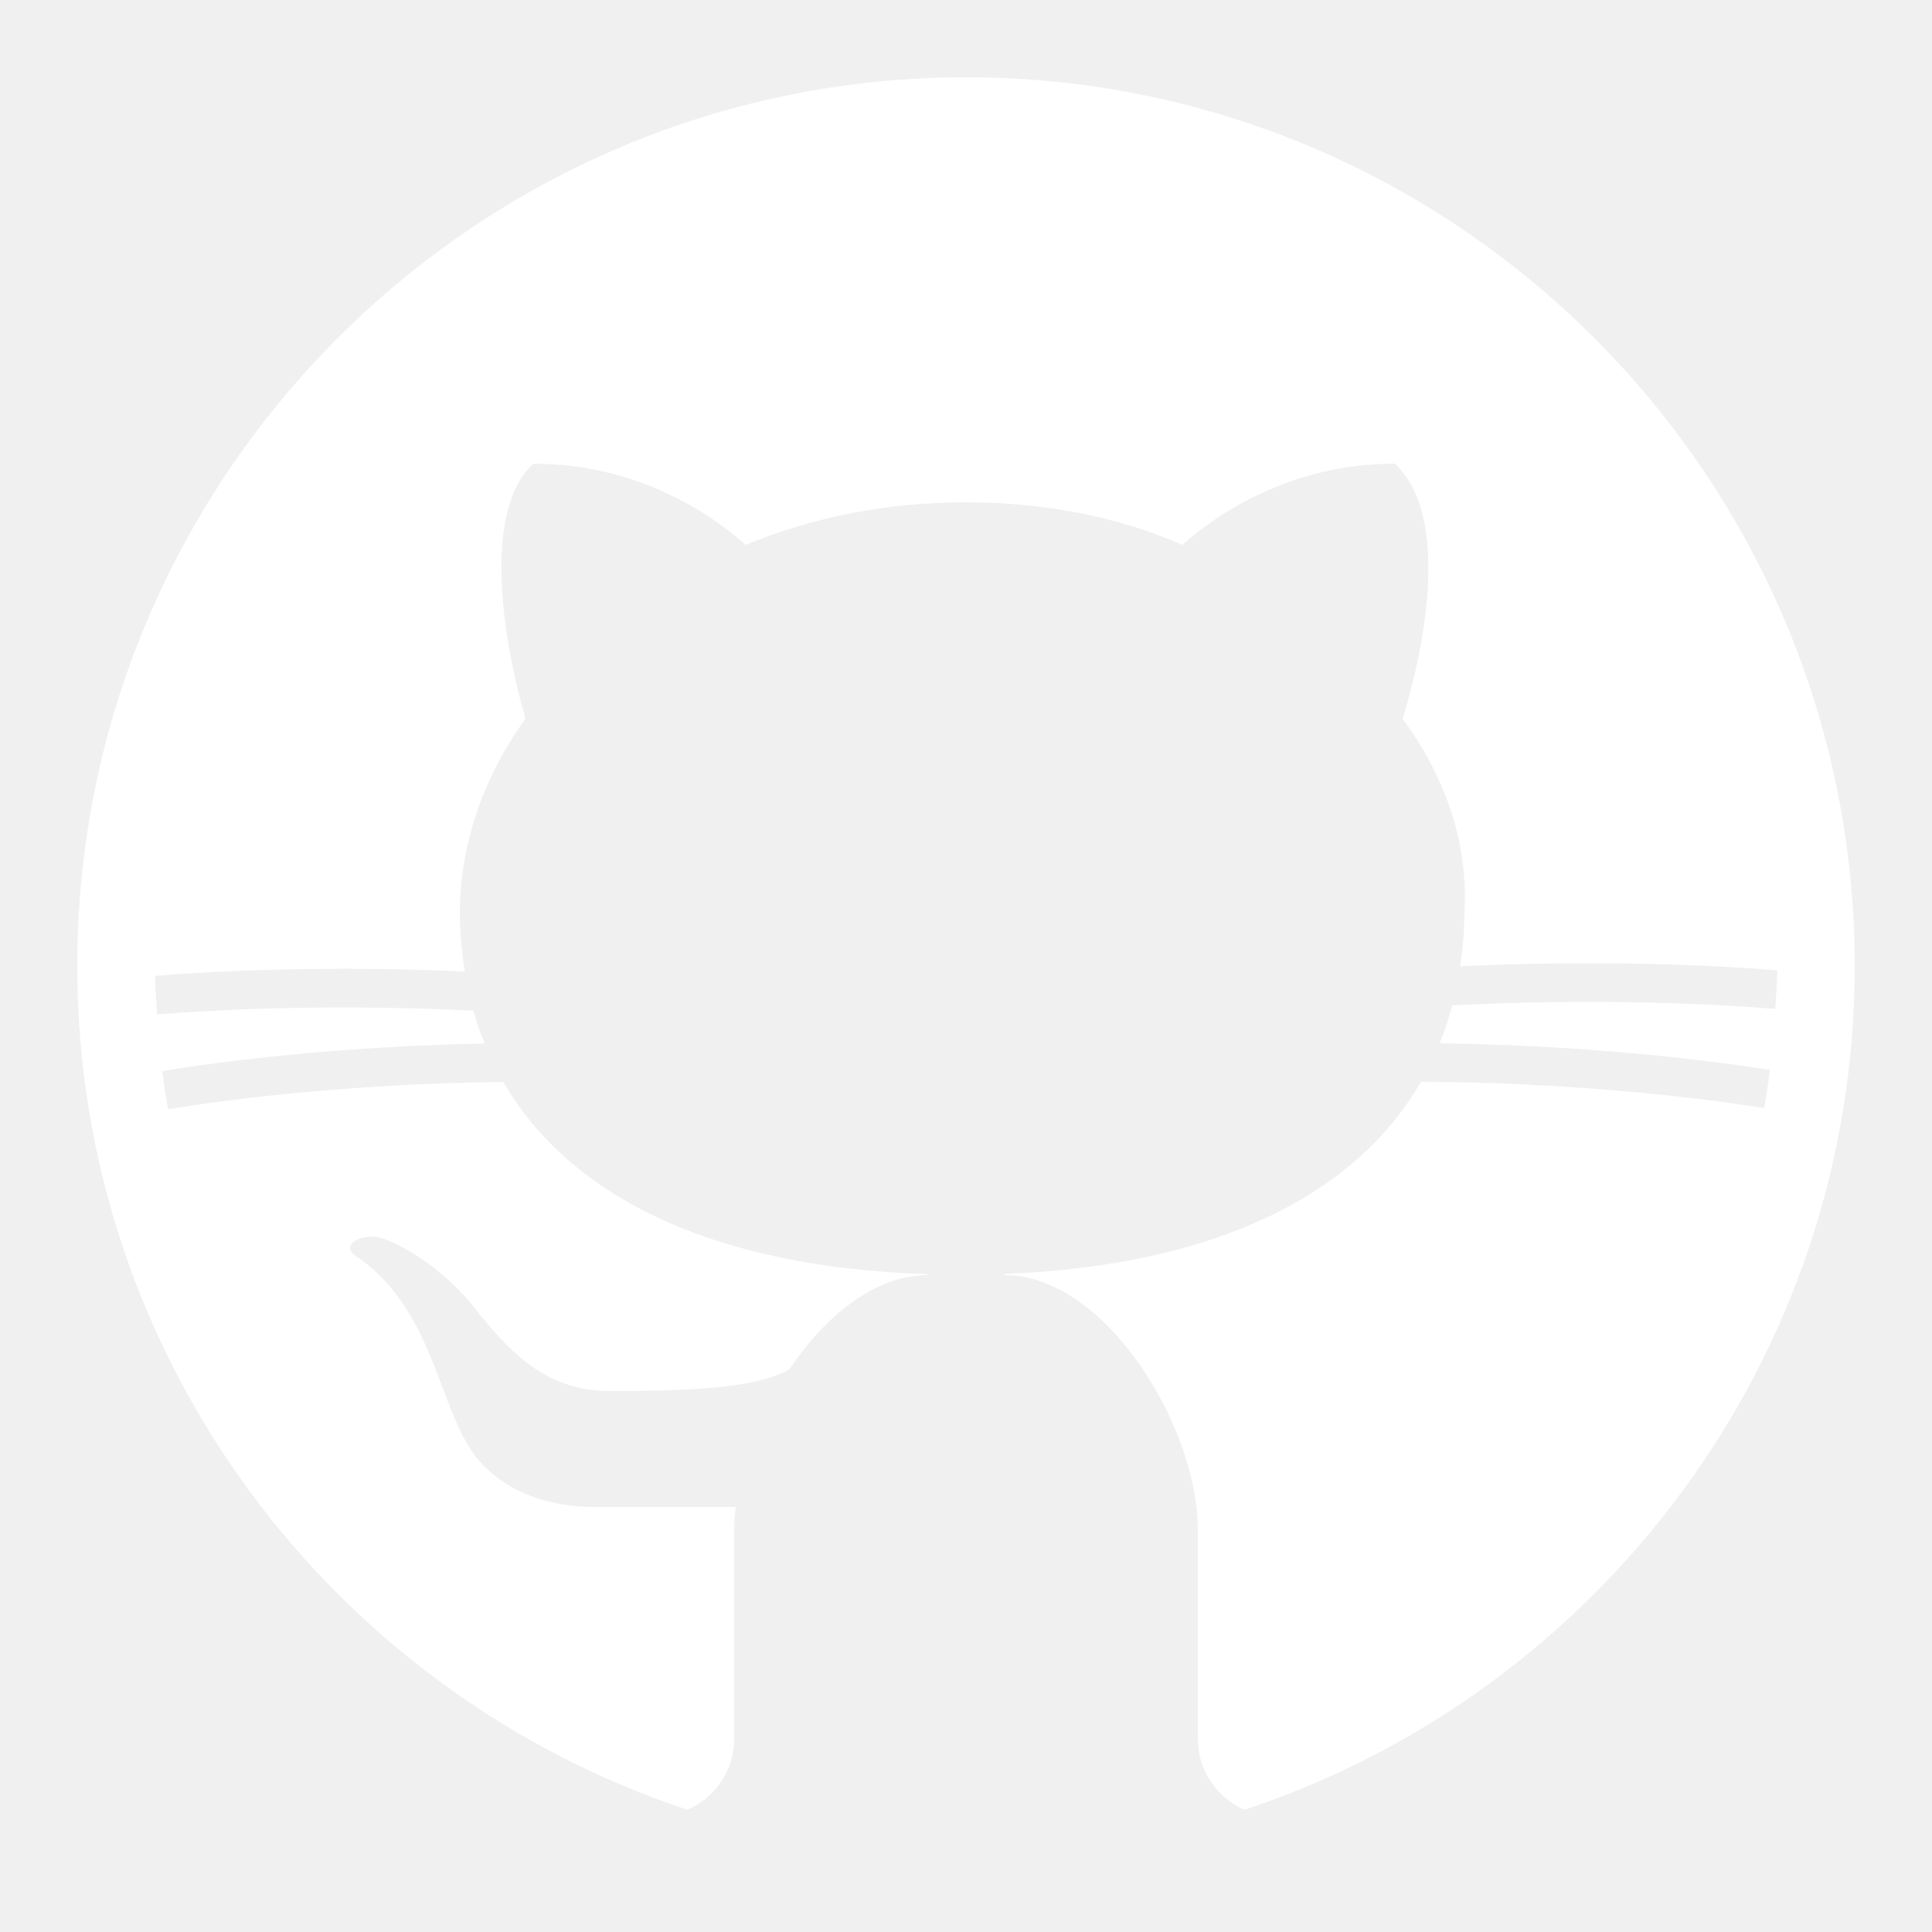
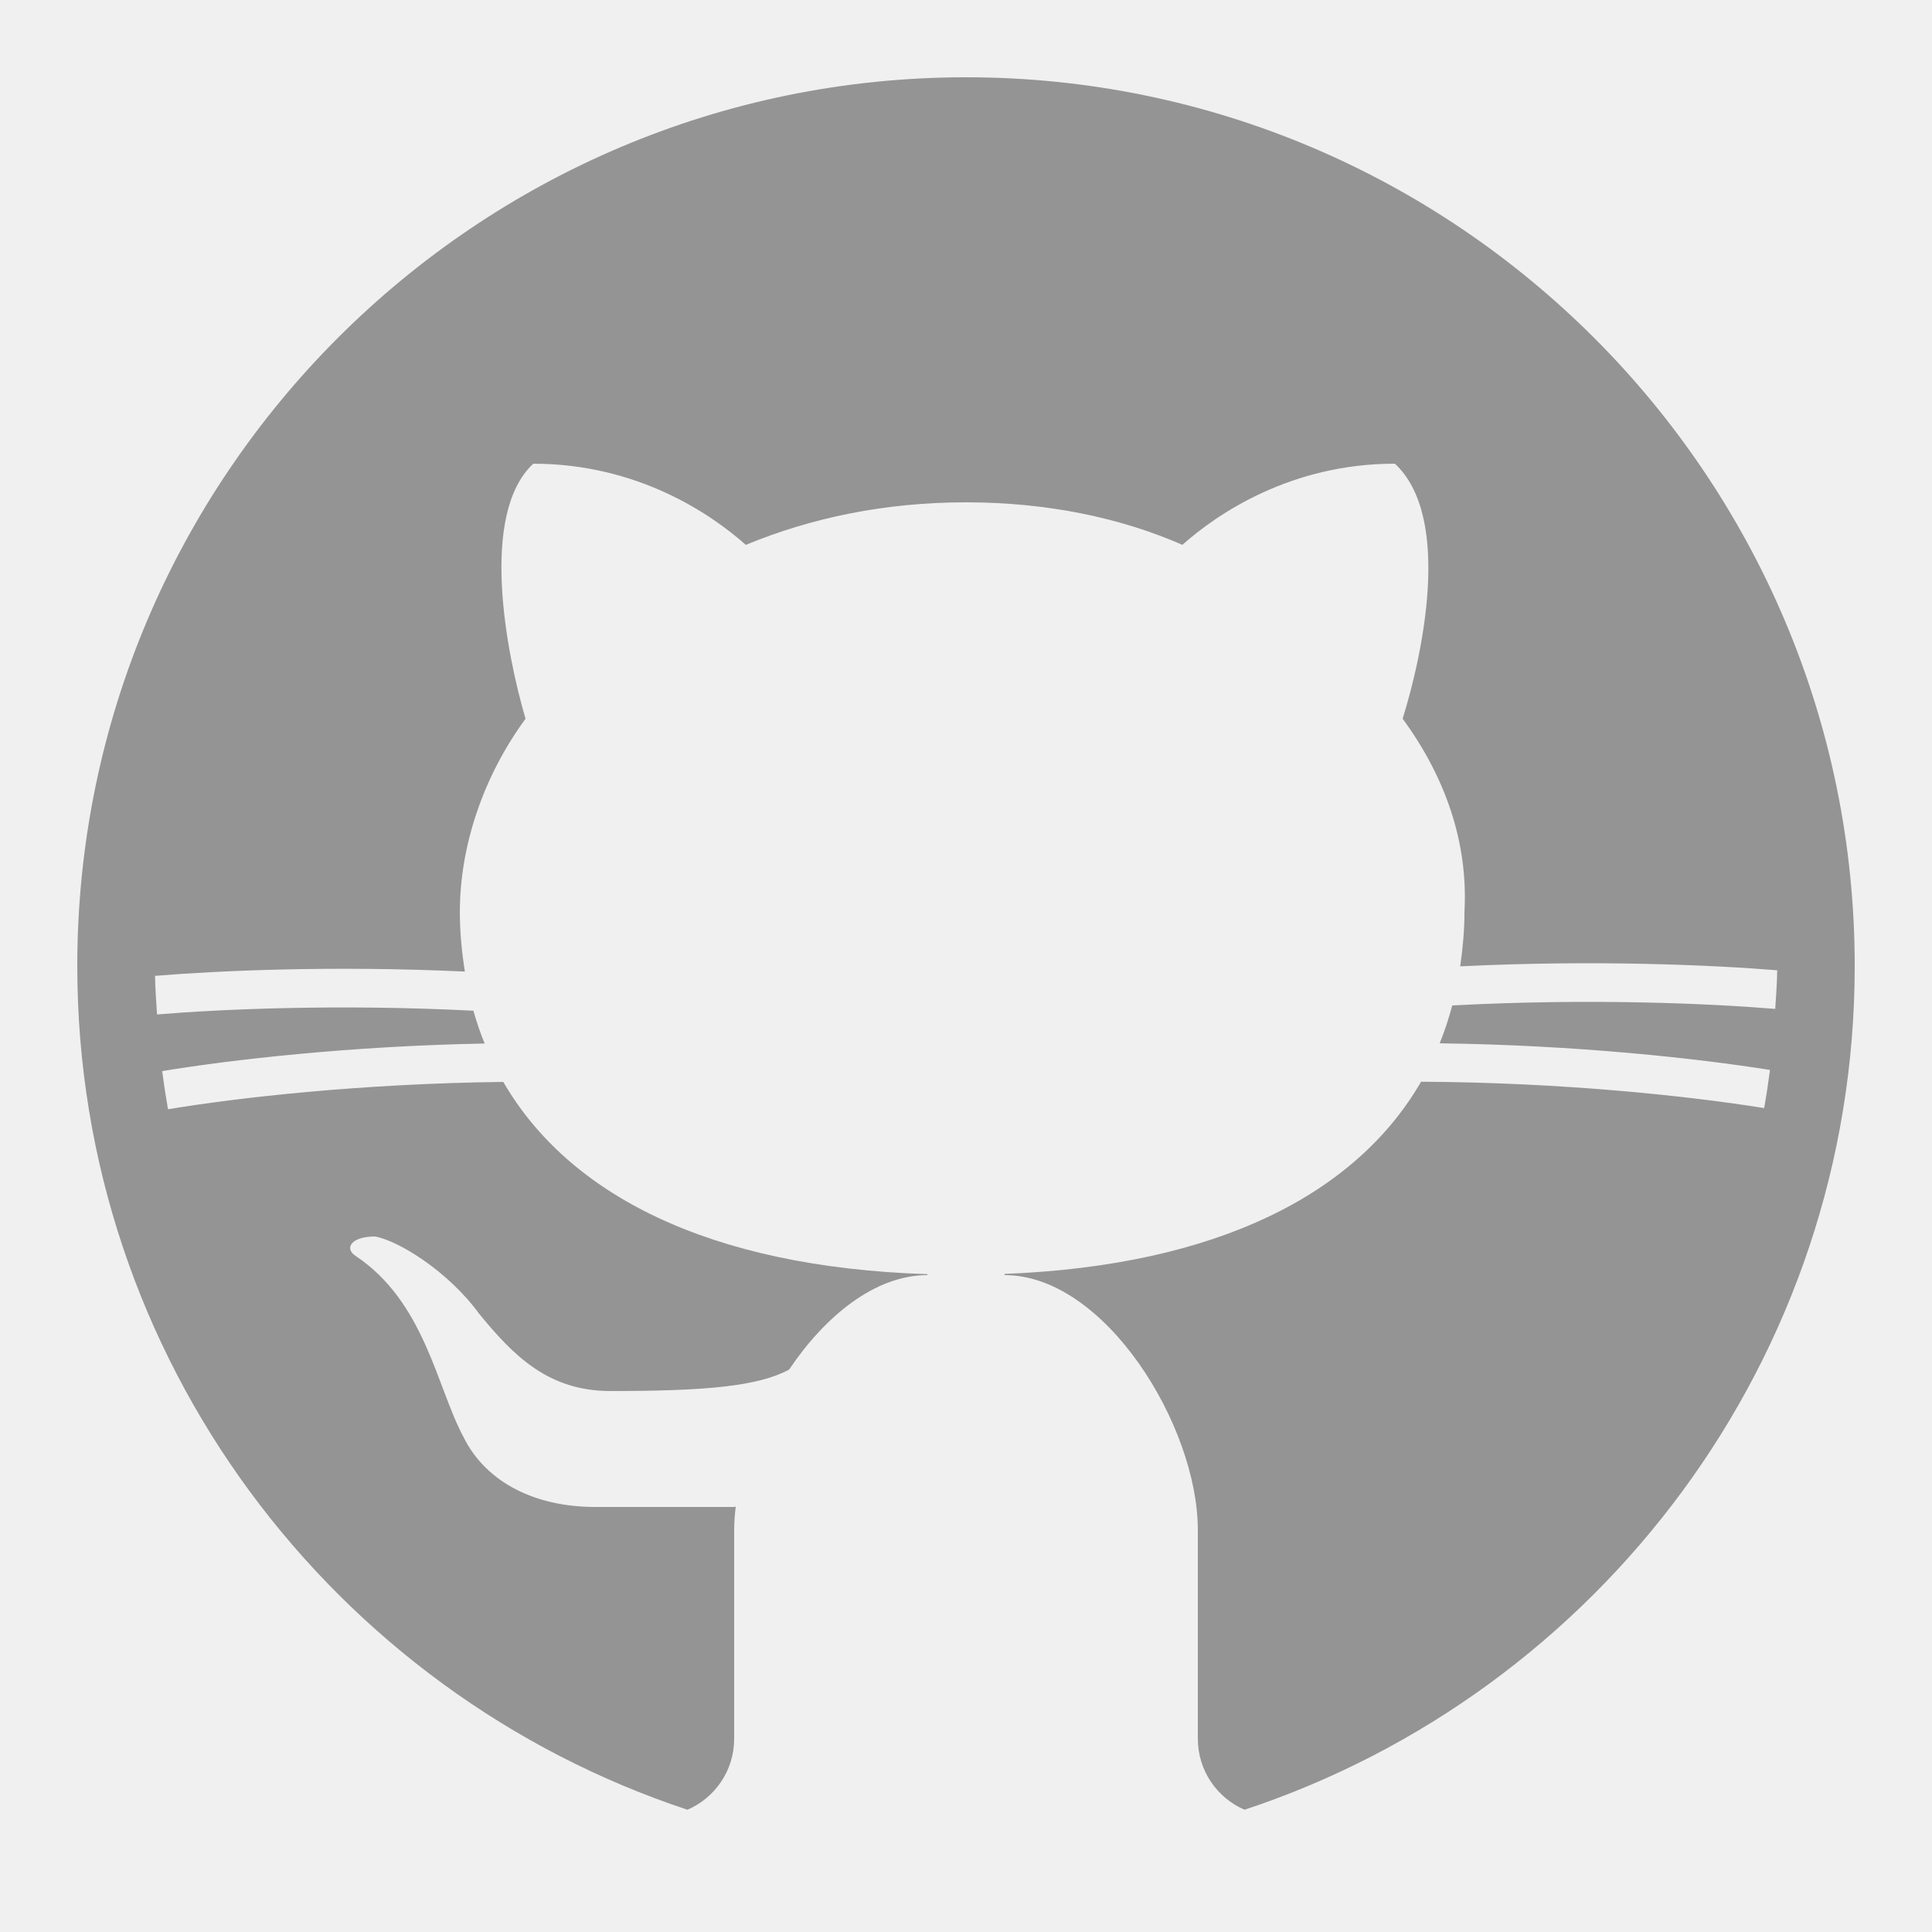
<svg xmlns="http://www.w3.org/2000/svg" viewBox="0 0 50 50" width="50px" height="50px">
-   <path fill="#ffffff" d="M17.791,46.836C18.502,46.53,19,45.823,19,45v-5.4c0-0.197,0.016-0.402,0.041-0.61C19.027,38.994,19.014,38.997,19,39 c0,0-3,0-3.6,0c-1.5,0-2.8-0.6-3.4-1.8c-0.7-1.3-1-3.5-2.8-4.7C8.9,32.3,9.1,32,9.7,32c0.6,0.1,1.9,0.9,2.7,2c0.9,1.1,1.8,2,3.4,2 c2.487,0,3.82-0.125,4.622-0.555C21.356,34.056,22.649,33,24,33v-0.025c-5.668-0.182-9.289-2.066-10.975-4.975 c-3.665,0.042-6.856,0.405-8.677,0.707c-0.058-0.327-0.108-0.656-0.151-0.987c1.797-0.296,4.843-0.647,8.345-0.714 c-0.112-0.276-0.209-0.559-0.291-0.849c-3.511-0.178-6.541-0.039-8.187,0.097c-0.02-0.332-0.047-0.663-0.051-0.999 c1.649-0.135,4.597-0.27,8.018-0.111c-0.079-0.5-0.13-1.011-0.13-1.543c0-1.7,0.6-3.5,1.7-5c-0.5-1.7-1.2-5.3,0.2-6.6 c2.7,0,4.6,1.3,5.5,2.1C21,13.4,22.9,13,25,13s4,0.4,5.6,1.1c0.9-0.8,2.8-2.1,5.5-2.1c1.5,1.4,0.7,5,0.2,6.6c1.1,1.5,1.7,3.2,1.6,5 c0,0.484-0.045,0.951-0.11,1.409c3.499-0.172,6.527-0.034,8.204,0.102c-0.002,0.337-0.033,0.666-0.051,0.999 c-1.671-0.138-4.775-0.28-8.359-0.089c-0.089,0.336-0.197,0.663-0.325,0.98c3.546,0.046,6.665,0.389,8.548,0.689 c-0.043,0.332-0.093,0.661-0.151,0.987c-1.912-0.306-5.171-0.664-8.879-0.682C35.112,30.873,31.557,32.75,26,32.969V33 c2.6,0,5,3.9,5,6.6V45c0,0.823,0.498,1.53,1.209,1.836C41.37,43.804,48,35.164,48,25C48,12.318,37.683,2,25,2S2,12.318,2,25 C2,35.164,8.63,43.804,17.791,46.836z" />
+   <path fill="#949494" d="M17.791,46.836C18.502,46.53,19,45.823,19,45v-5.4c0-0.197,0.016-0.402,0.041-0.61C19.027,38.994,19.014,38.997,19,39 c0,0-3,0-3.6,0c-1.5,0-2.8-0.6-3.4-1.8c-0.7-1.3-1-3.5-2.8-4.7C8.9,32.3,9.1,32,9.7,32c0.6,0.1,1.9,0.9,2.7,2c0.9,1.1,1.8,2,3.4,2 c2.487,0,3.82-0.125,4.622-0.555C21.356,34.056,22.649,33,24,33v-0.025c-5.668-0.182-9.289-2.066-10.975-4.975 c-3.665,0.042-6.856,0.405-8.677,0.707c-0.058-0.327-0.108-0.656-0.151-0.987c1.797-0.296,4.843-0.647,8.345-0.714 c-0.112-0.276-0.209-0.559-0.291-0.849c-3.511-0.178-6.541-0.039-8.187,0.097c-0.02-0.332-0.047-0.663-0.051-0.999 c1.649-0.135,4.597-0.27,8.018-0.111c-0.079-0.5-0.13-1.011-0.13-1.543c0-1.7,0.6-3.5,1.7-5c-0.5-1.7-1.2-5.3,0.2-6.6 c2.7,0,4.6,1.3,5.5,2.1C21,13.4,22.9,13,25,13s4,0.4,5.6,1.1c0.9-0.8,2.8-2.1,5.5-2.1c1.5,1.4,0.7,5,0.2,6.6c1.1,1.5,1.7,3.2,1.6,5 c0,0.484-0.045,0.951-0.11,1.409c3.499-0.172,6.527-0.034,8.204,0.102c-0.002,0.337-0.033,0.666-0.051,0.999 c-1.671-0.138-4.775-0.28-8.359-0.089c-0.089,0.336-0.197,0.663-0.325,0.98c3.546,0.046,6.665,0.389,8.548,0.689 c-0.043,0.332-0.093,0.661-0.151,0.987c-1.912-0.306-5.171-0.664-8.879-0.682C35.112,30.873,31.557,32.75,26,32.969V33 c2.6,0,5,3.9,5,6.6V45c0,0.823,0.498,1.53,1.209,1.836C41.37,43.804,48,35.164,48,25C48,12.318,37.683,2,25,2S2,12.318,2,25 C2,35.164,8.63,43.804,17.791,46.836z" />
</svg>
